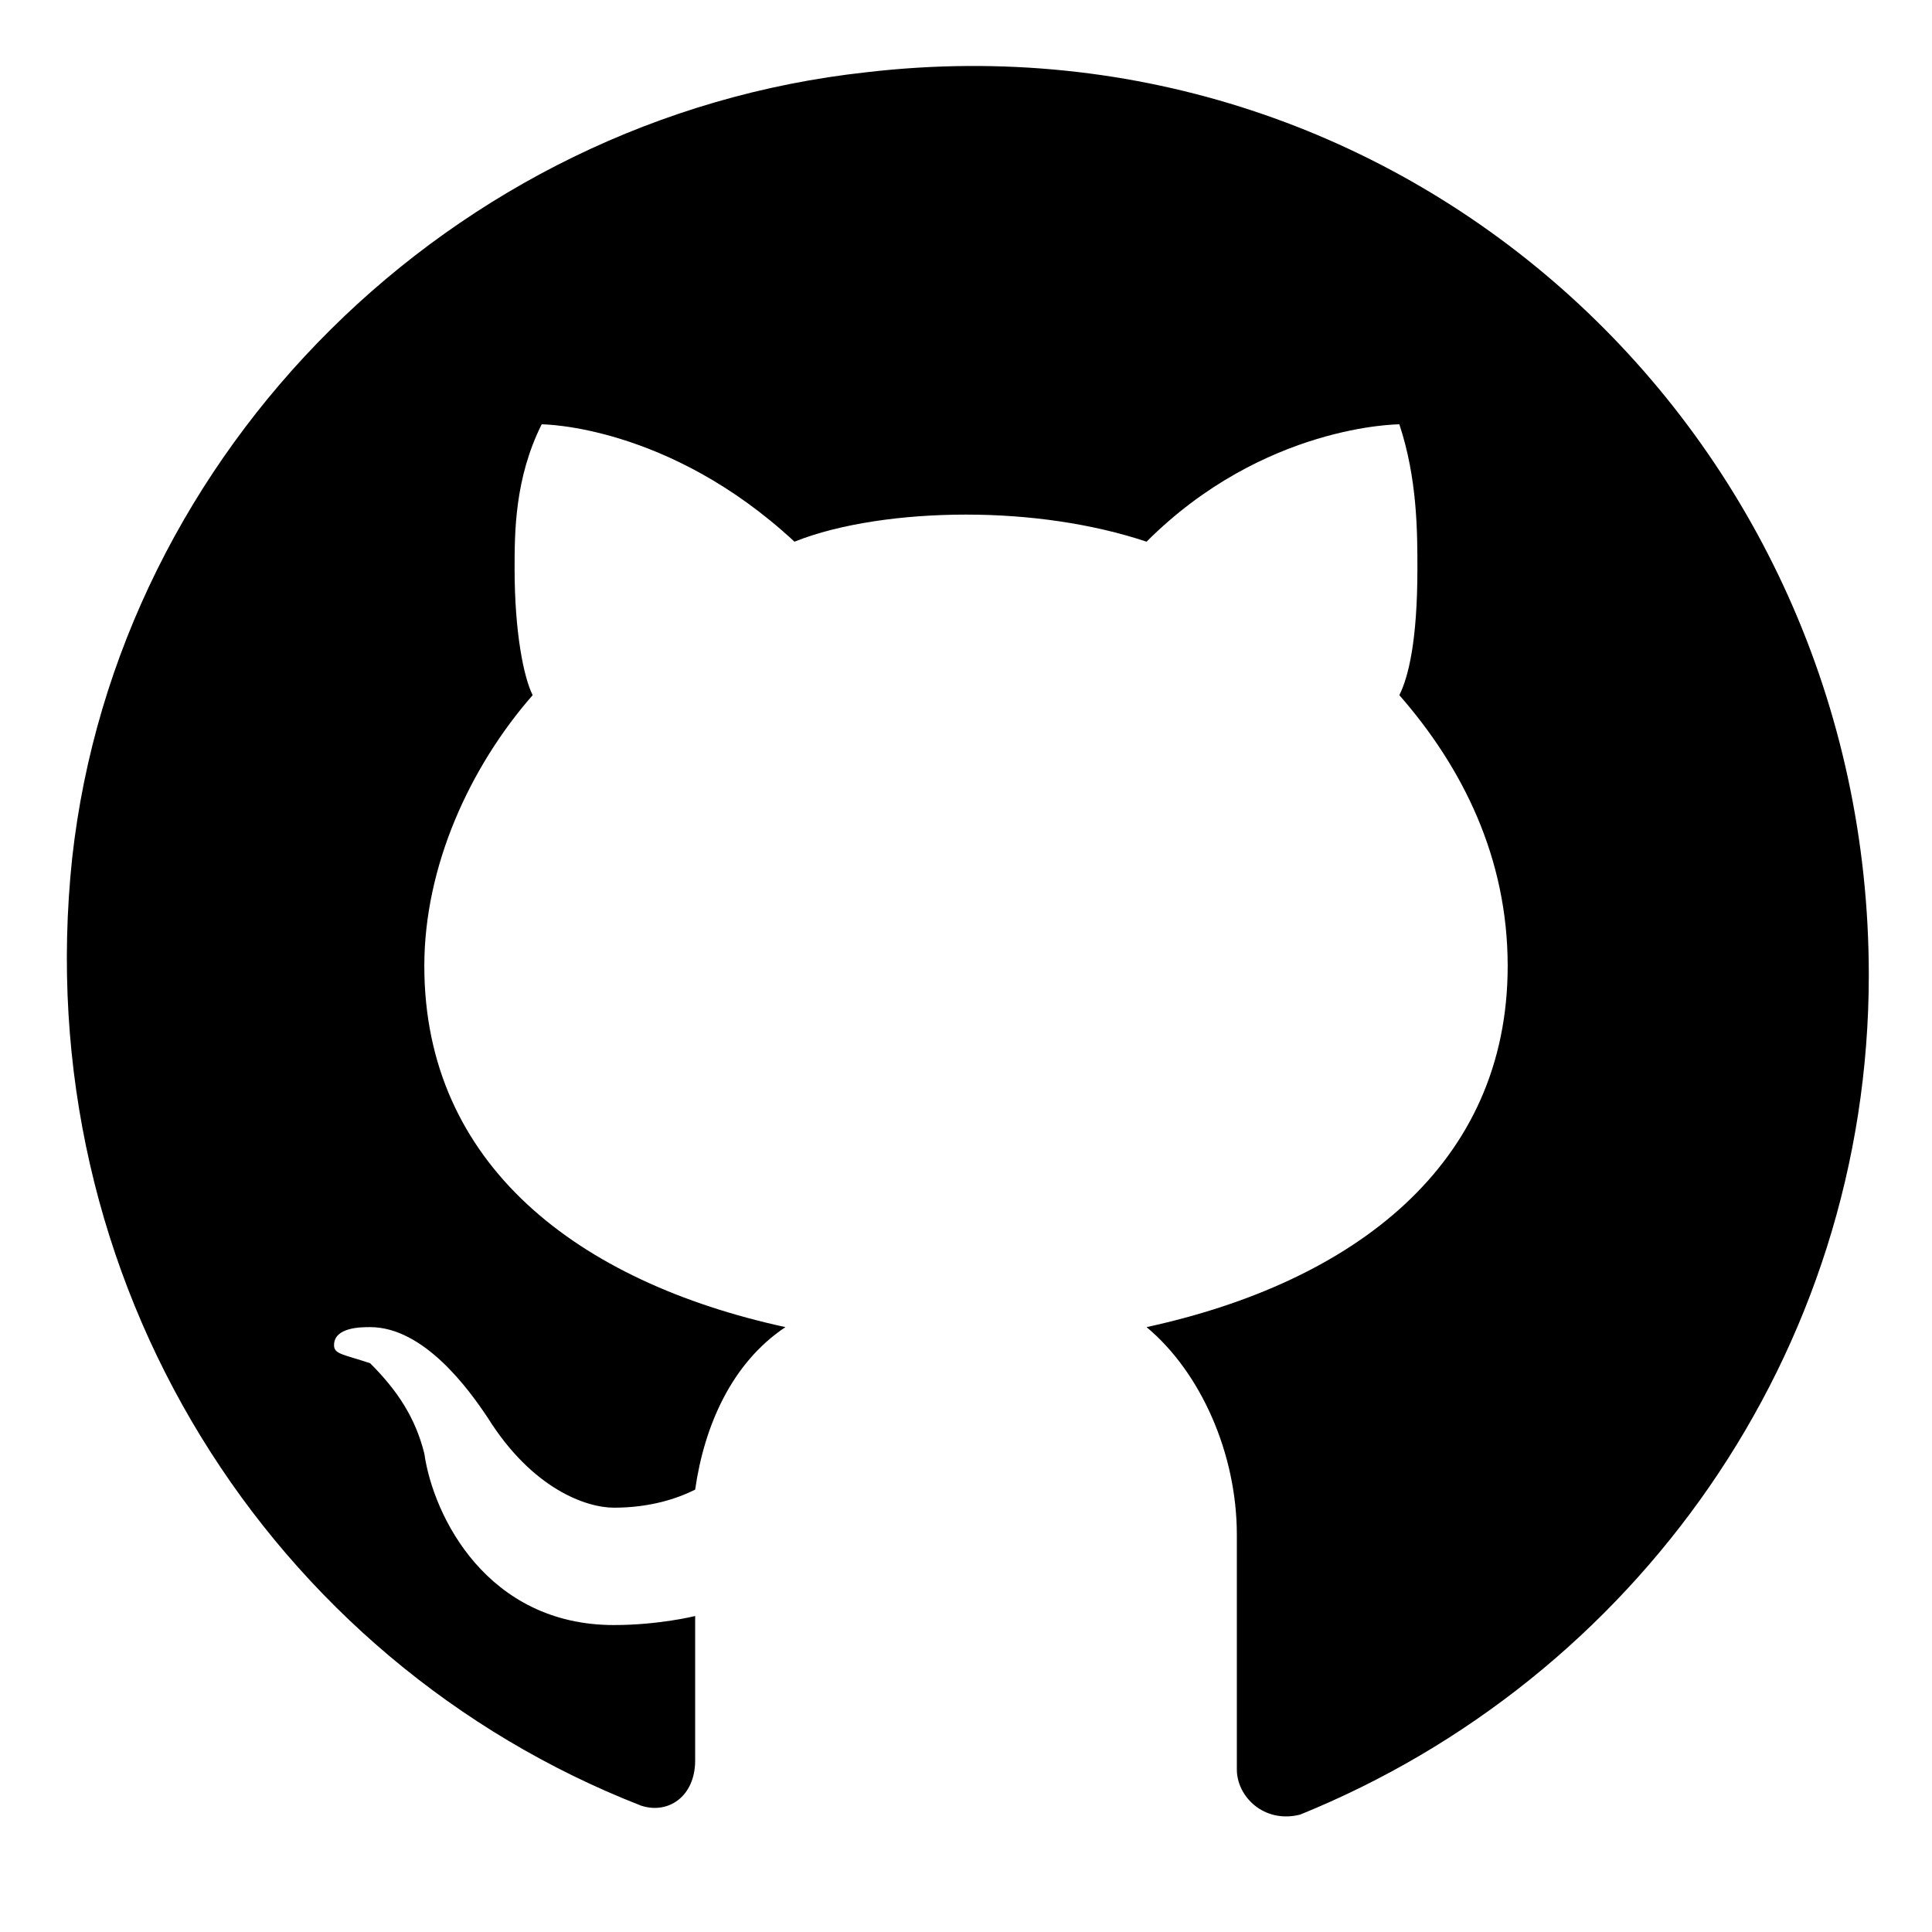
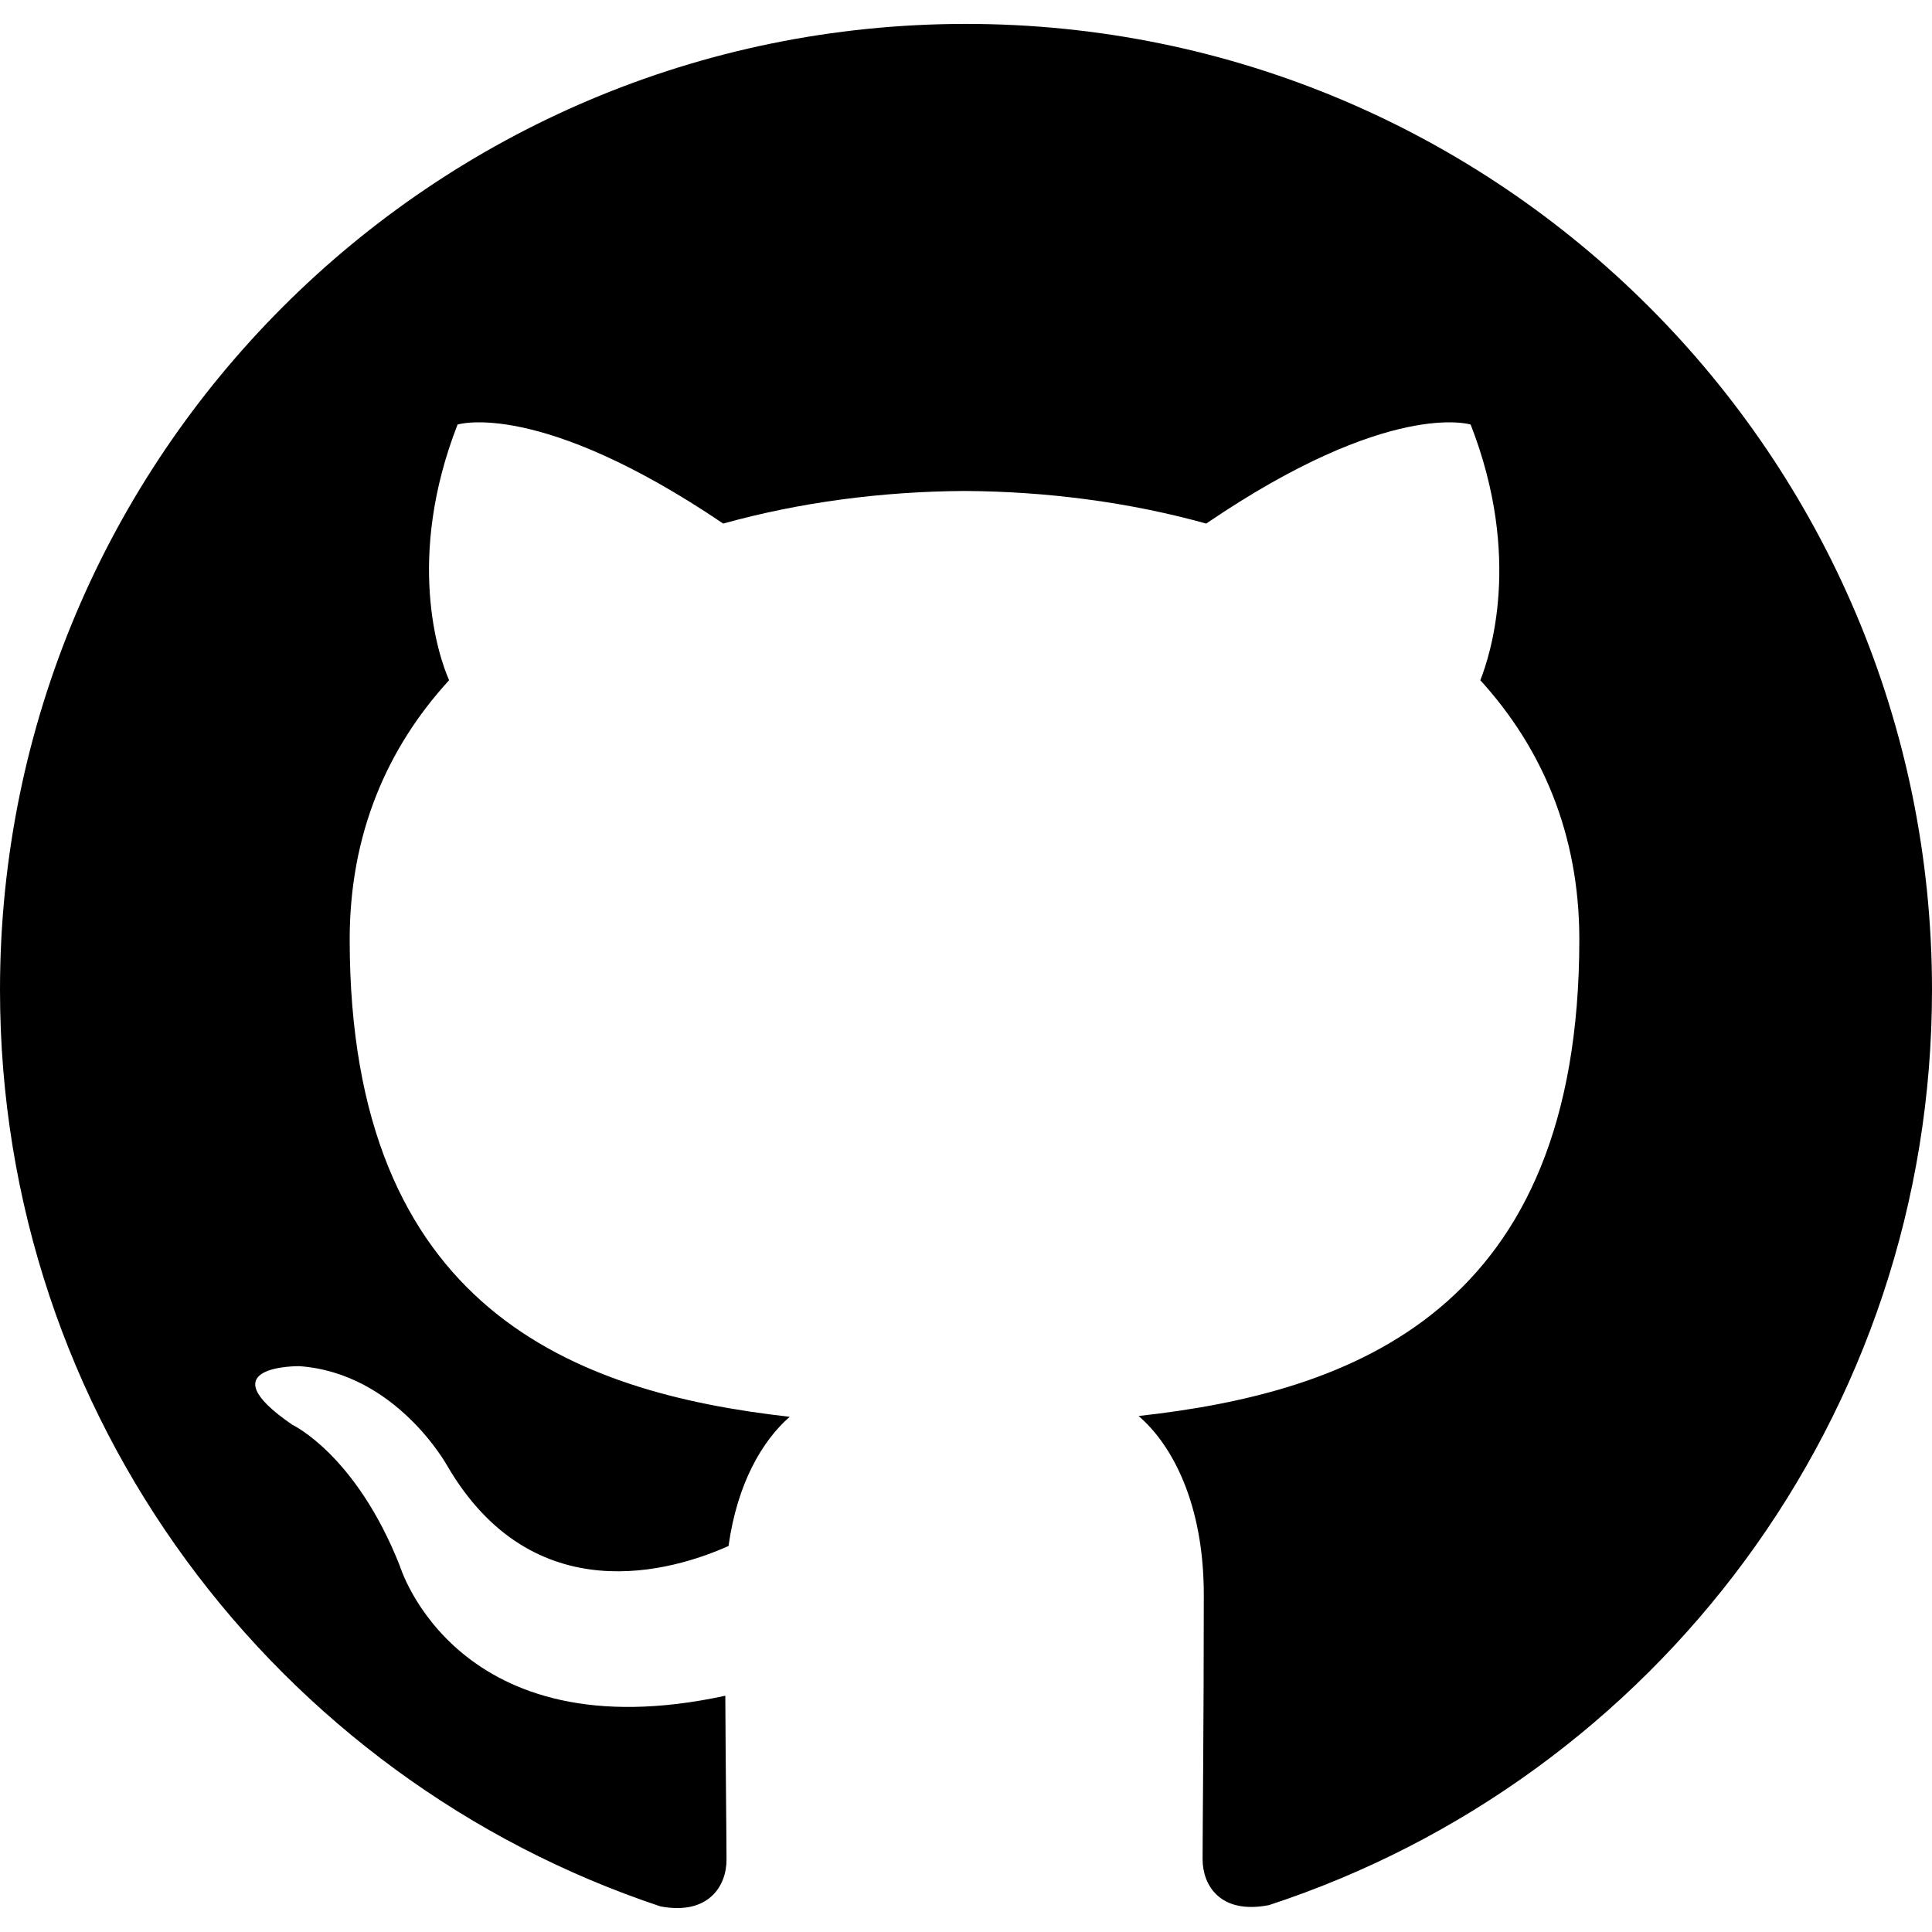
- <svg xmlns="http://www.w3.org/2000/svg" viewBox="1.3 1.3 21.4 21.4">
-   <path d="M10.9,2.1c-4.6,0.5-8.3,4.2-8.8,8.7c-0.5,4.7,2.2,8.9,6.3,10.5C8.7,21.4,9,21.2,9,20.8v-1.6c0,0-0.4,0.1-0.9,0.1 c-1.4,0-2-1.2-2.1-1.9c-0.1-0.4-0.3-0.7-0.6-1C5.1,16.3,5,16.3,5,16.2C5,16,5.3,16,5.4,16c0.6,0,1.1,0.7,1.3,1c0.5,0.8,1.1,1,1.4,1 c0.4,0,0.7-0.1,0.9-0.2c0.1-0.7,0.4-1.4,1-1.8c-2.3-0.5-4-1.8-4-4c0-1.1,0.5-2.2,1.2-3C7.1,8.8,7,8.3,7,7.6C7,7.2,7,6.6,7.3,6 c0,0,1.4,0,2.8,1.3C10.6,7.1,11.3,7,12,7s1.4,0.1,2,0.3C15.3,6,16.8,6,16.8,6C17,6.6,17,7.2,17,7.6c0,0.8-0.1,1.2-0.2,1.4 c0.7,0.8,1.2,1.8,1.2,3c0,2.2-1.7,3.5-4,4c0.6,0.5,1,1.4,1,2.3v2.6c0,0.3,0.3,0.6,0.7,0.5c3.7-1.5,6.3-5.1,6.3-9.3 C22,6.1,16.9,1.4,10.9,2.1z" />
+ <svg xmlns="http://www.w3.org/2000/svg" role="img" viewBox="0 0 24 24">
+   <path d="M12 .297c-6.63 0-12 5.373-12 12 0 5.303 3.438 9.8 8.205 11.385.6.113.82-.258.82-.577 0-.285-.01-1.04-.015-2.04-3.338.724-4.042-1.61-4.042-1.61C4.422 18.07 3.633 17.7 3.633 17.7c-1.087-.744.084-.729.084-.729 1.205.084 1.838 1.236 1.838 1.236 1.07 1.835 2.809 1.305 3.495.998.108-.776.417-1.305.76-1.605-2.665-.3-5.466-1.332-5.466-5.93 0-1.31.465-2.38 1.235-3.22-.135-.303-.54-1.523.105-3.176 0 0 1.005-.322 3.3 1.23.96-.267 1.98-.399 3-.405 1.02.006 2.04.138 3 .405 2.28-1.552 3.285-1.23 3.285-1.23.645 1.653.24 2.873.12 3.176.765.84 1.23 1.91 1.23 3.22 0 4.61-2.805 5.625-5.475 5.92.42.36.81 1.096.81 2.22 0 1.606-.015 2.896-.015 3.286 0 .315.21.69.825.57C20.565 22.092 24 17.592 24 12.297c0-6.627-5.373-12-12-12" />
</svg>
